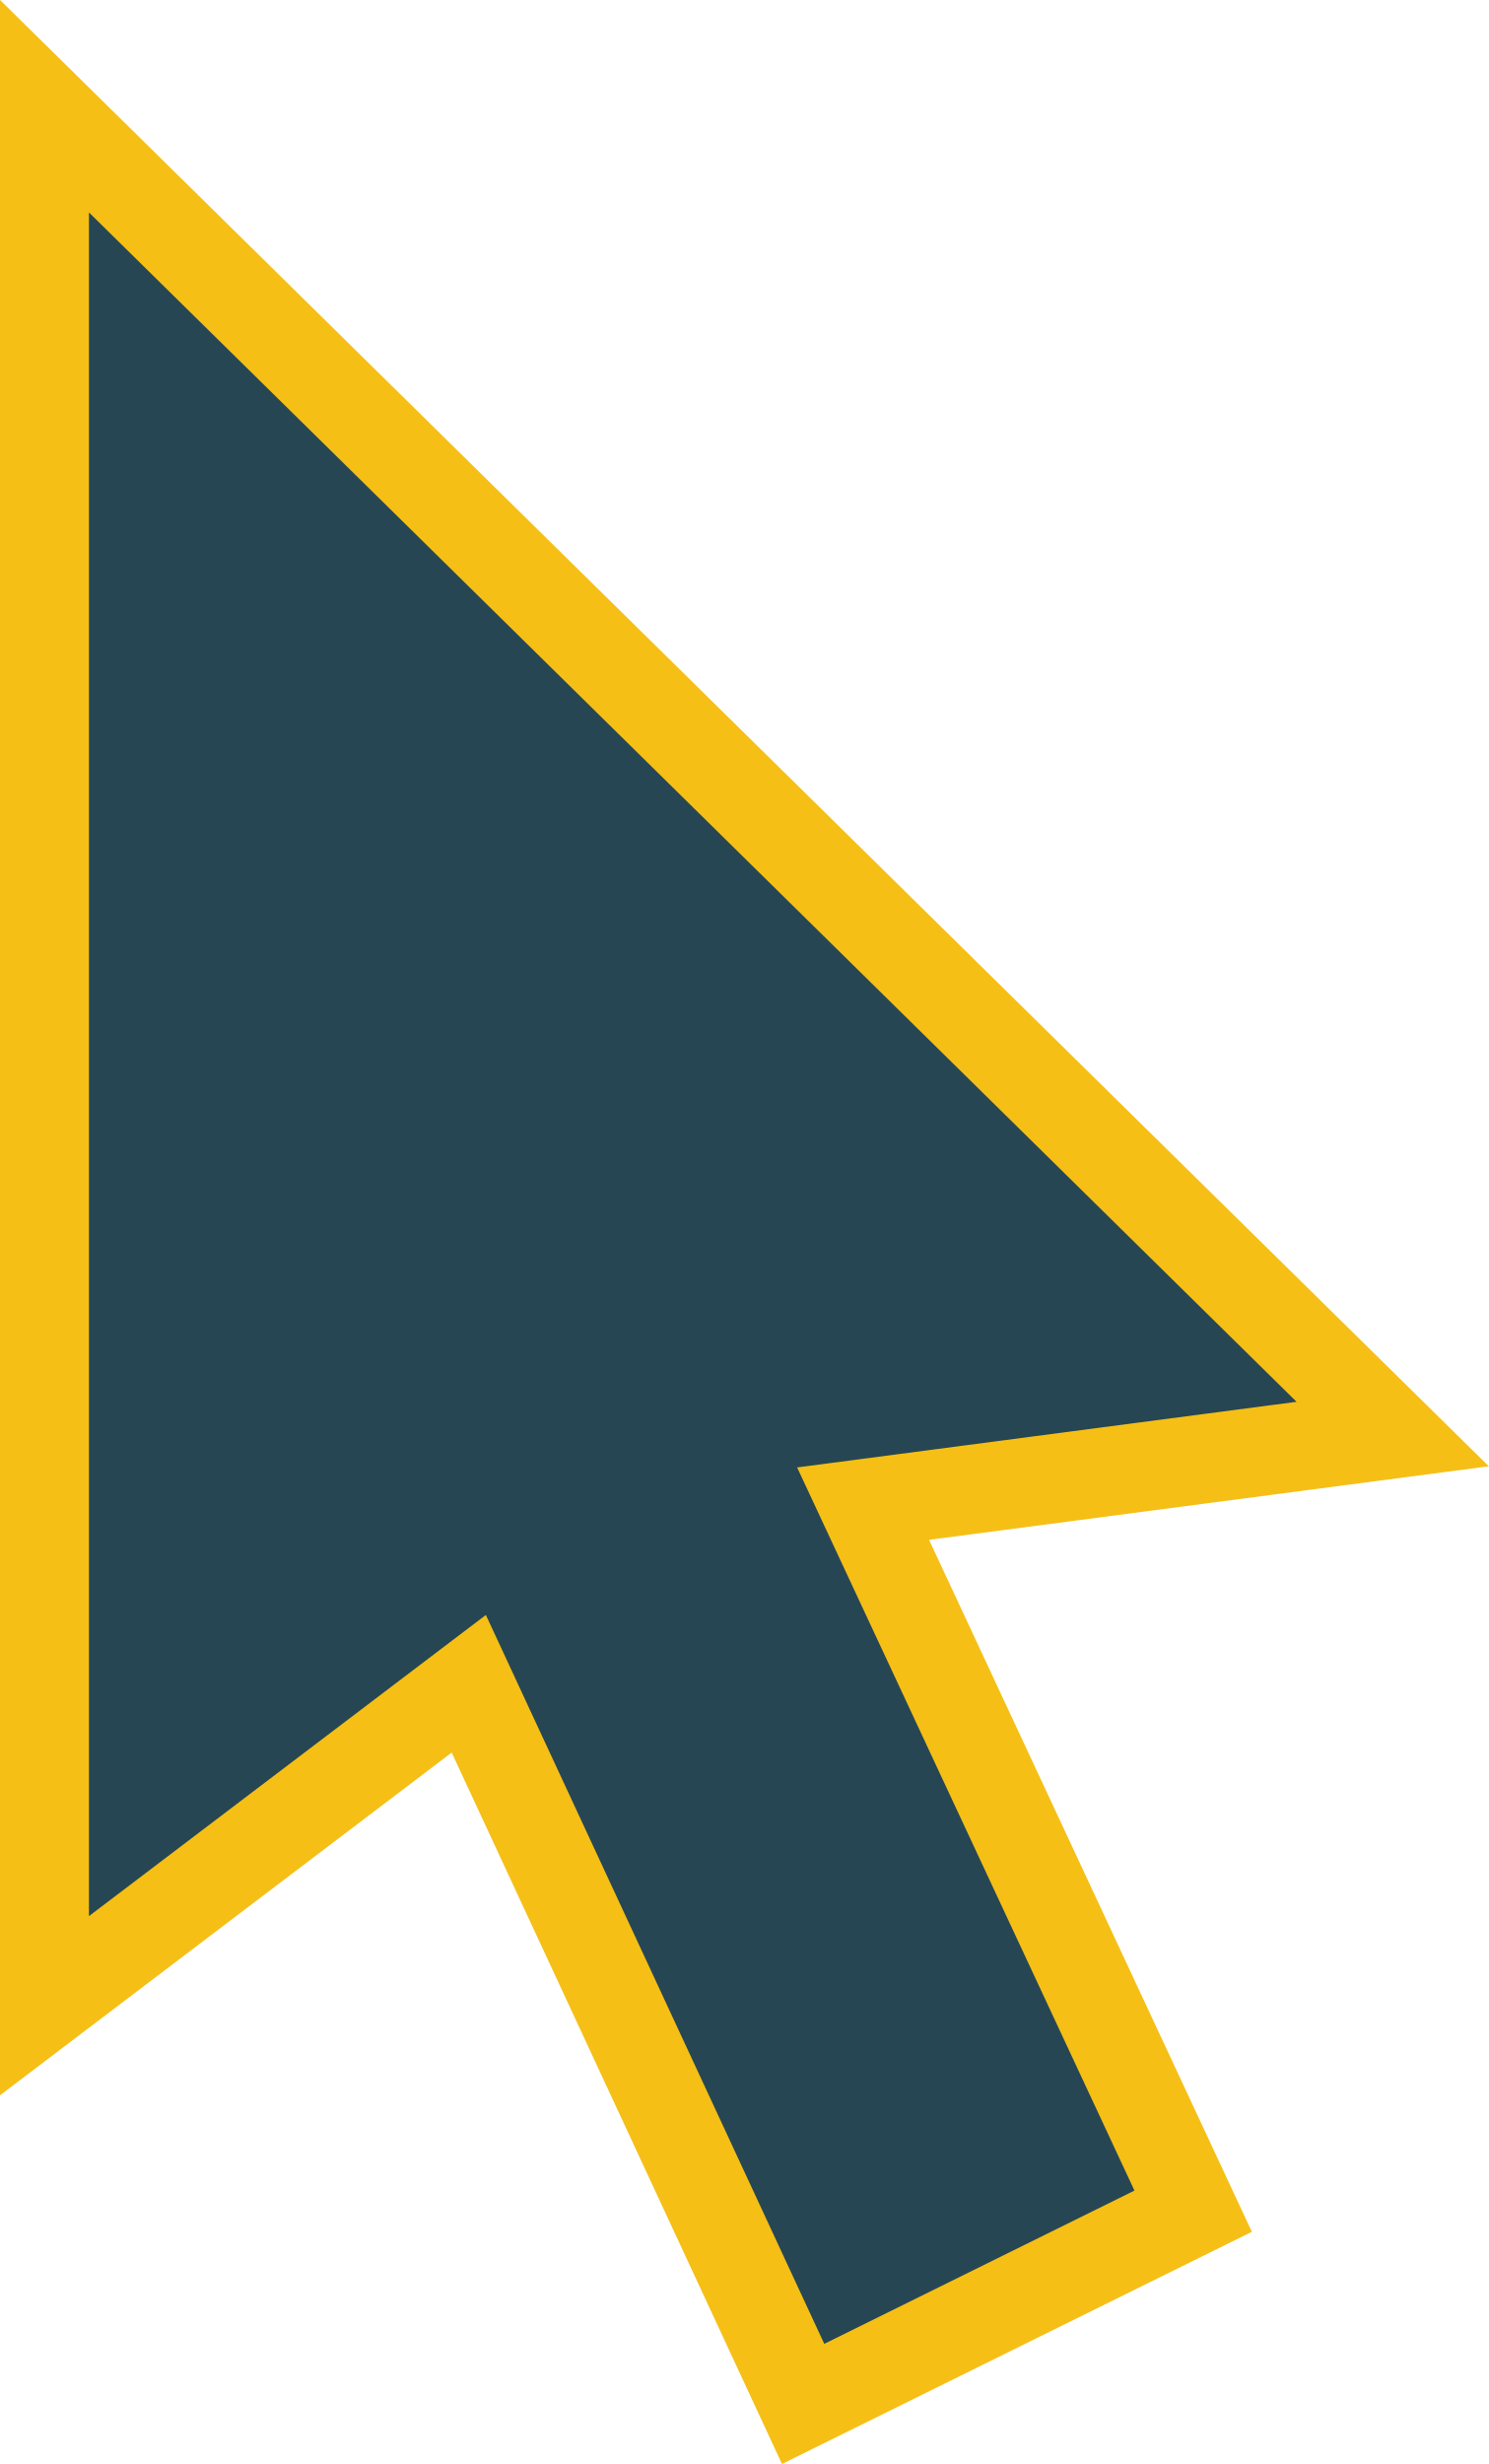
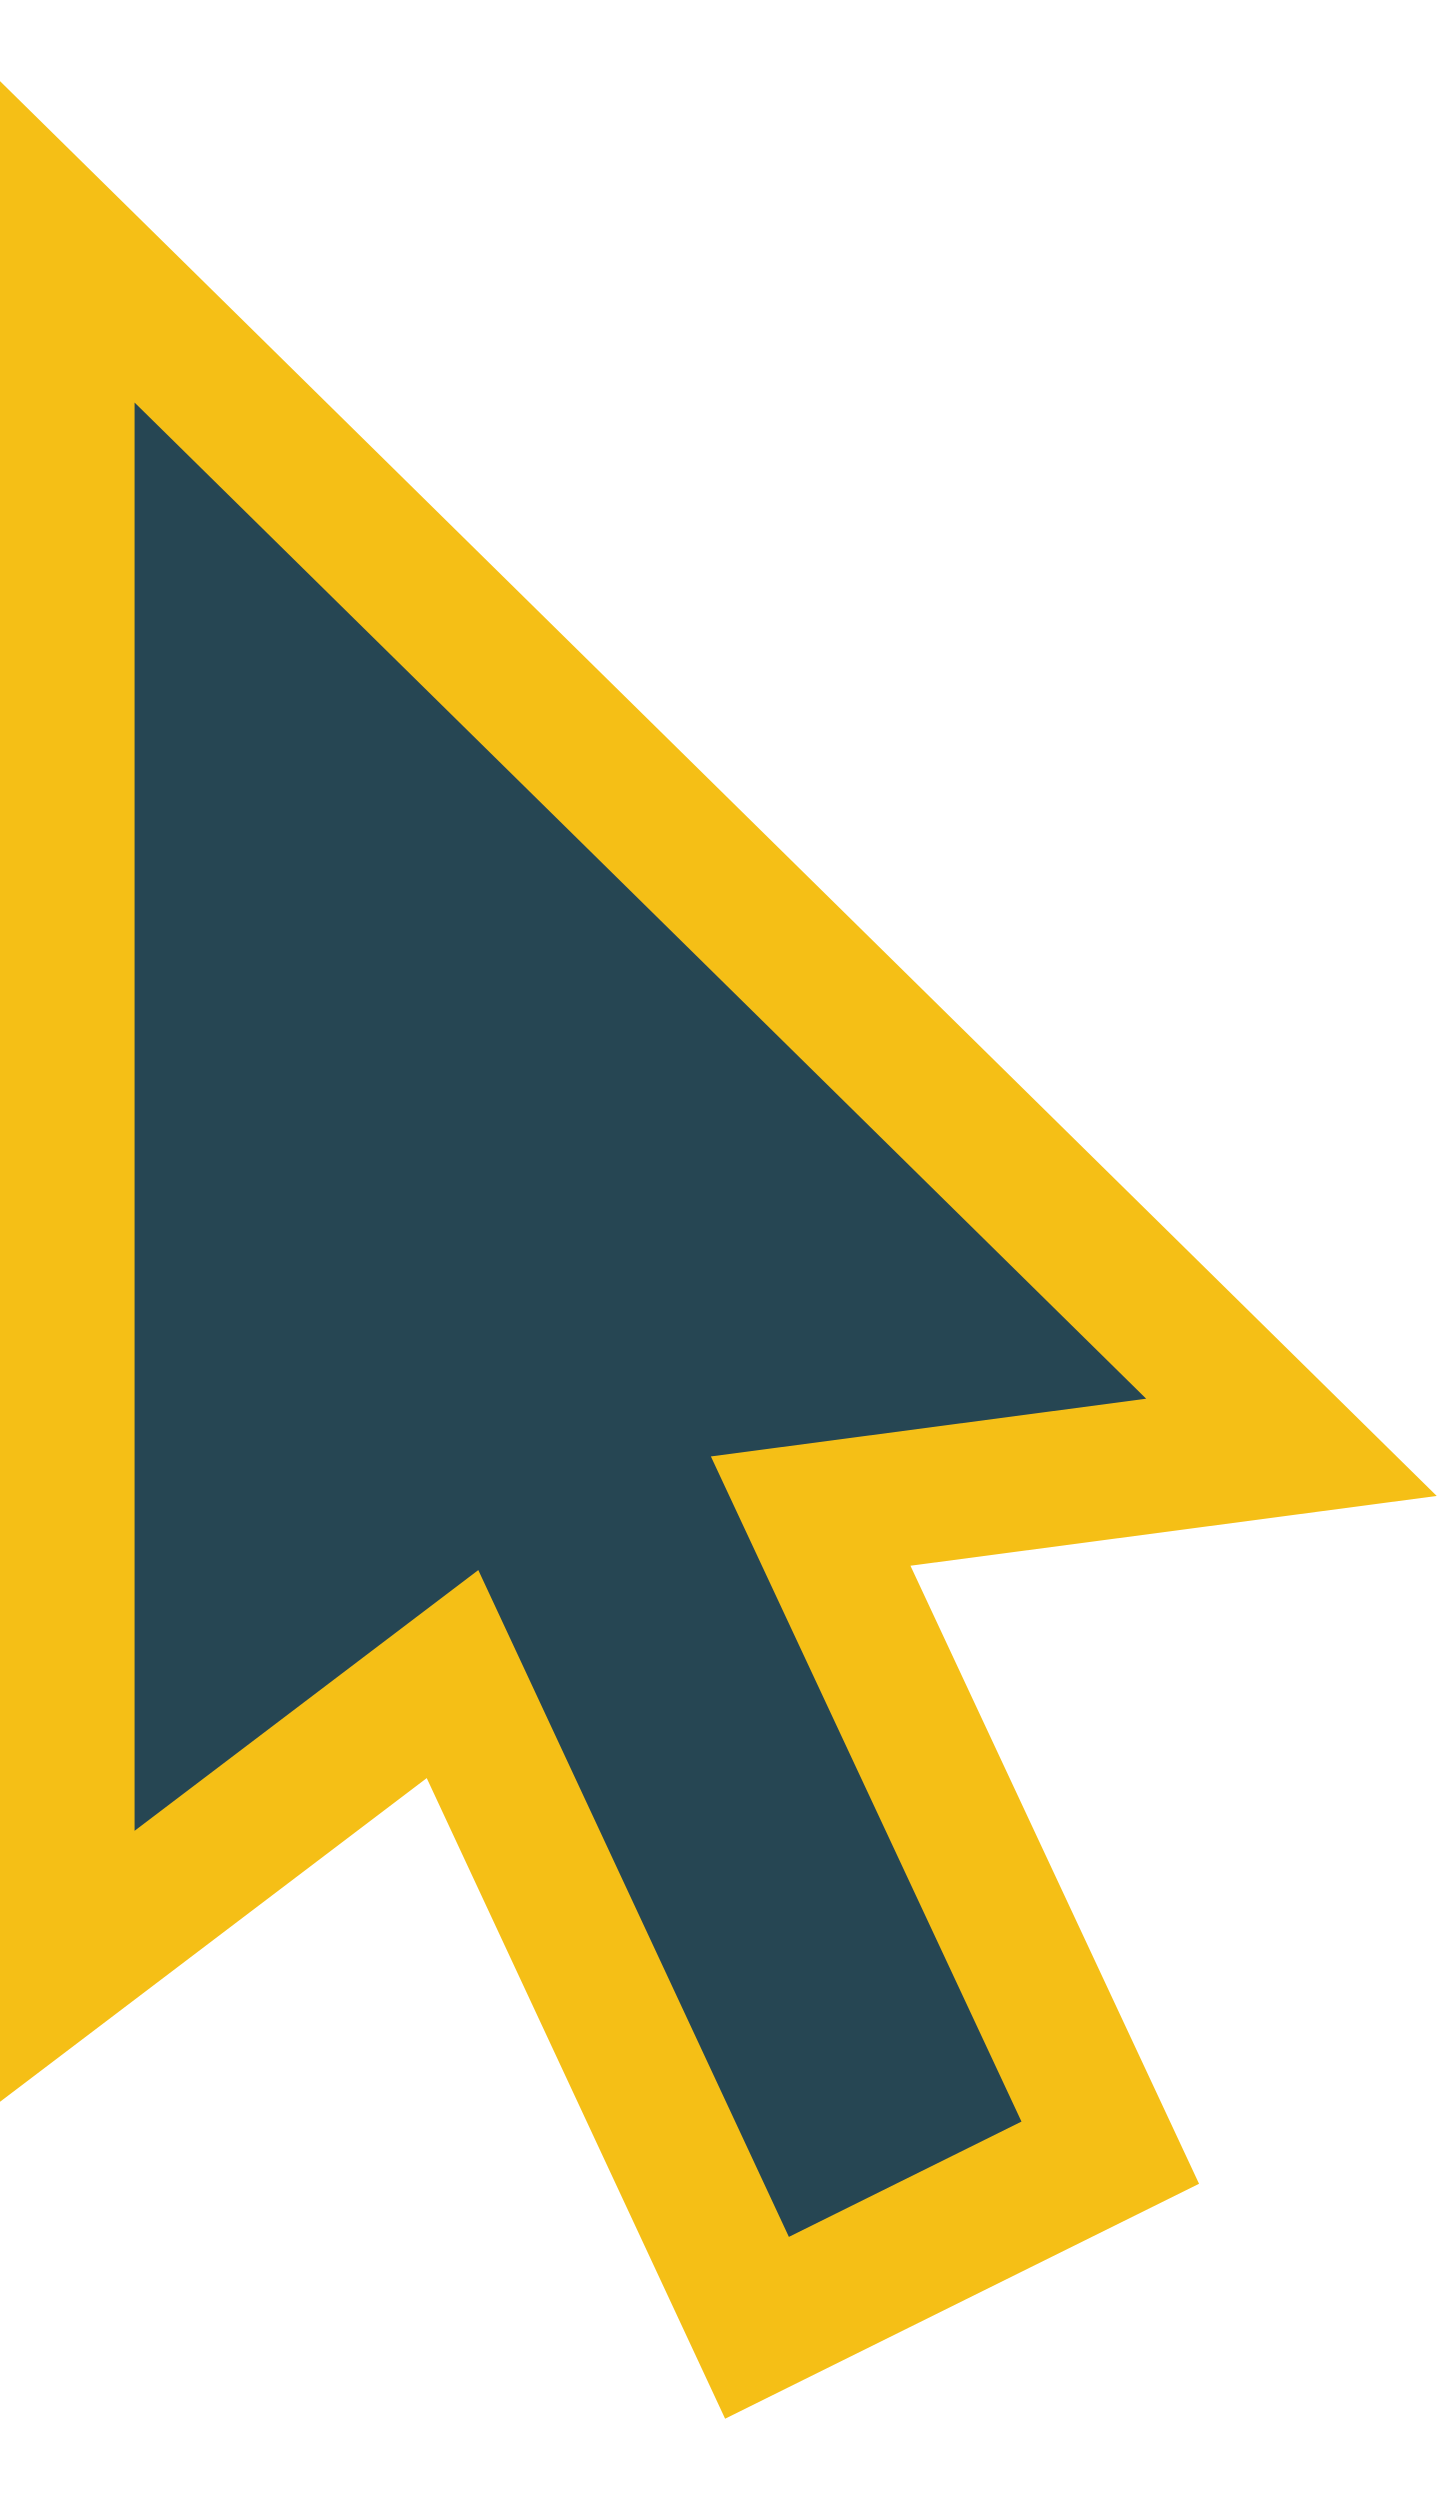
- <svg xmlns="http://www.w3.org/2000/svg" viewBox="0 0 256.74 424.85">
-   <path d="M240.17,247.26l-91.33,12,56.92,122L138.5,414.49,80.84,290.32,7.67,345.83V18.31Z" fill="#264653" stroke="#f5bf16" stroke-miterlimit="10" stroke-width="15.34" />
+ <svg xmlns="http://www.w3.org/2000/svg" viewBox="0 0 85.41 138.96" width="50px" height="87px">
+   <path d="M76.77,81.21,48.19,85,66,123.14,45,133.55,26.9,94.69,4,112.06V9.55Z" fill="#264653" stroke="#f5bf16" stroke-miterlimit="10" stroke-width="8" />
</svg>
